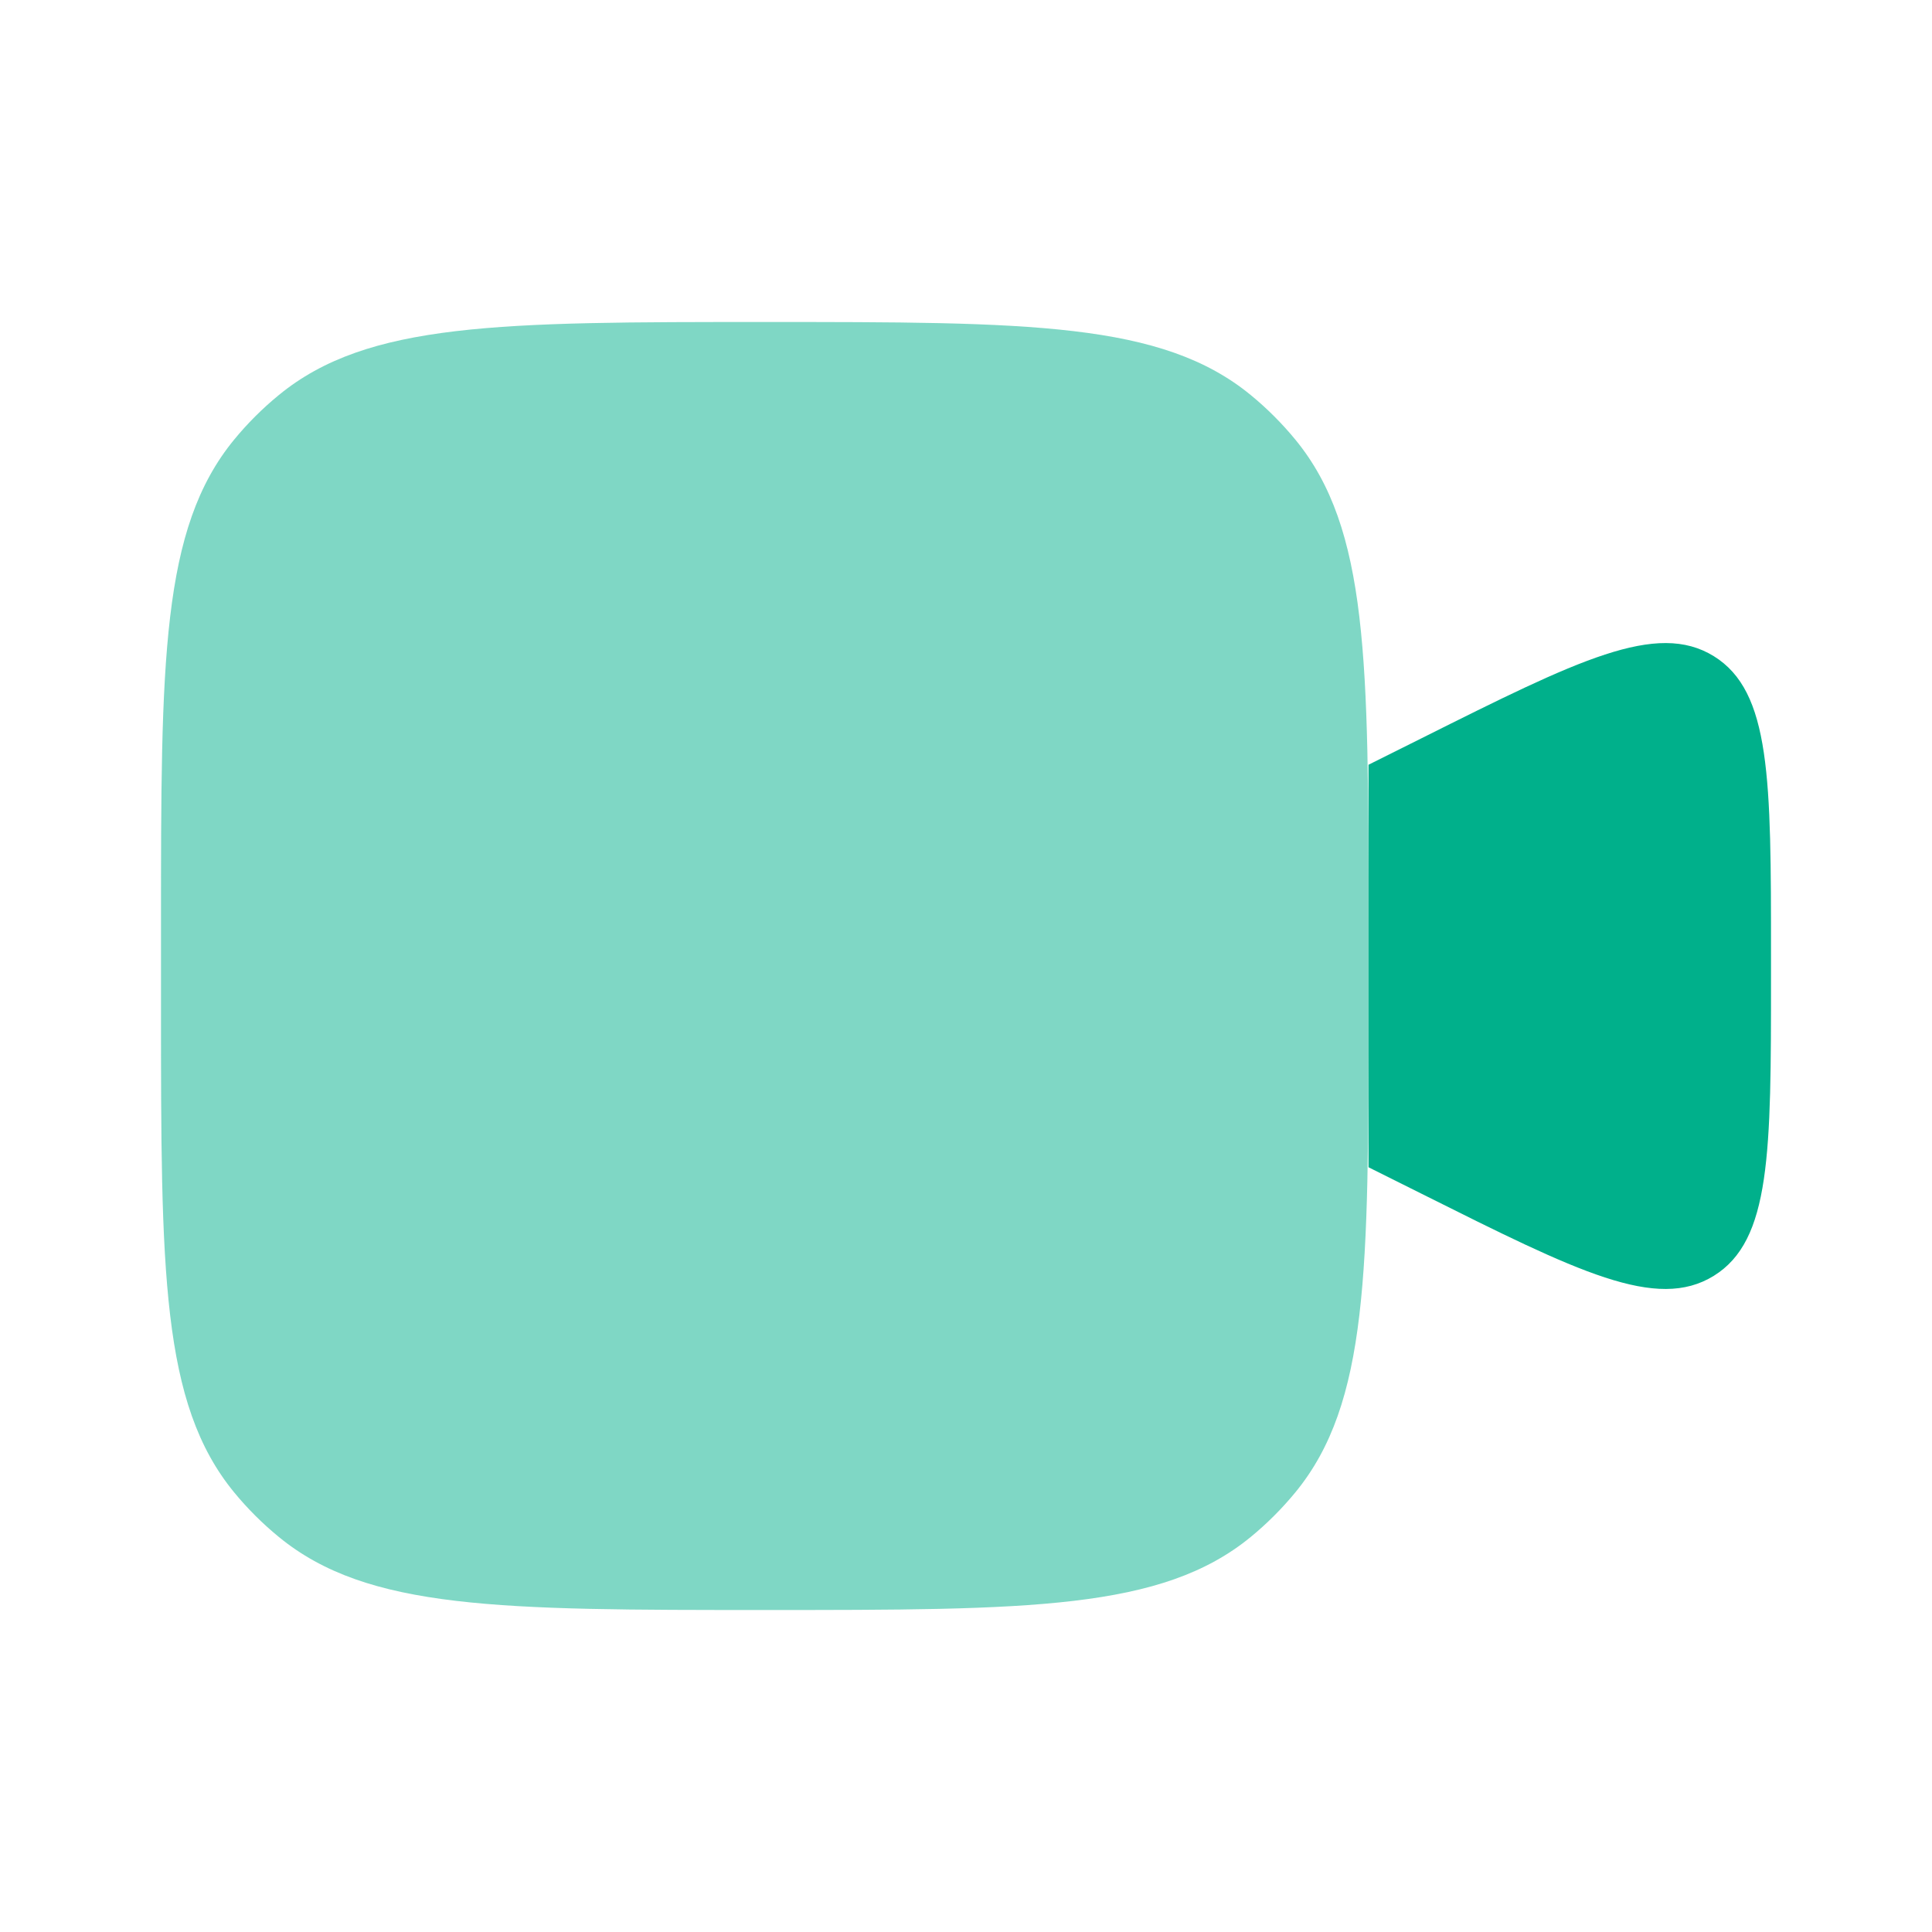
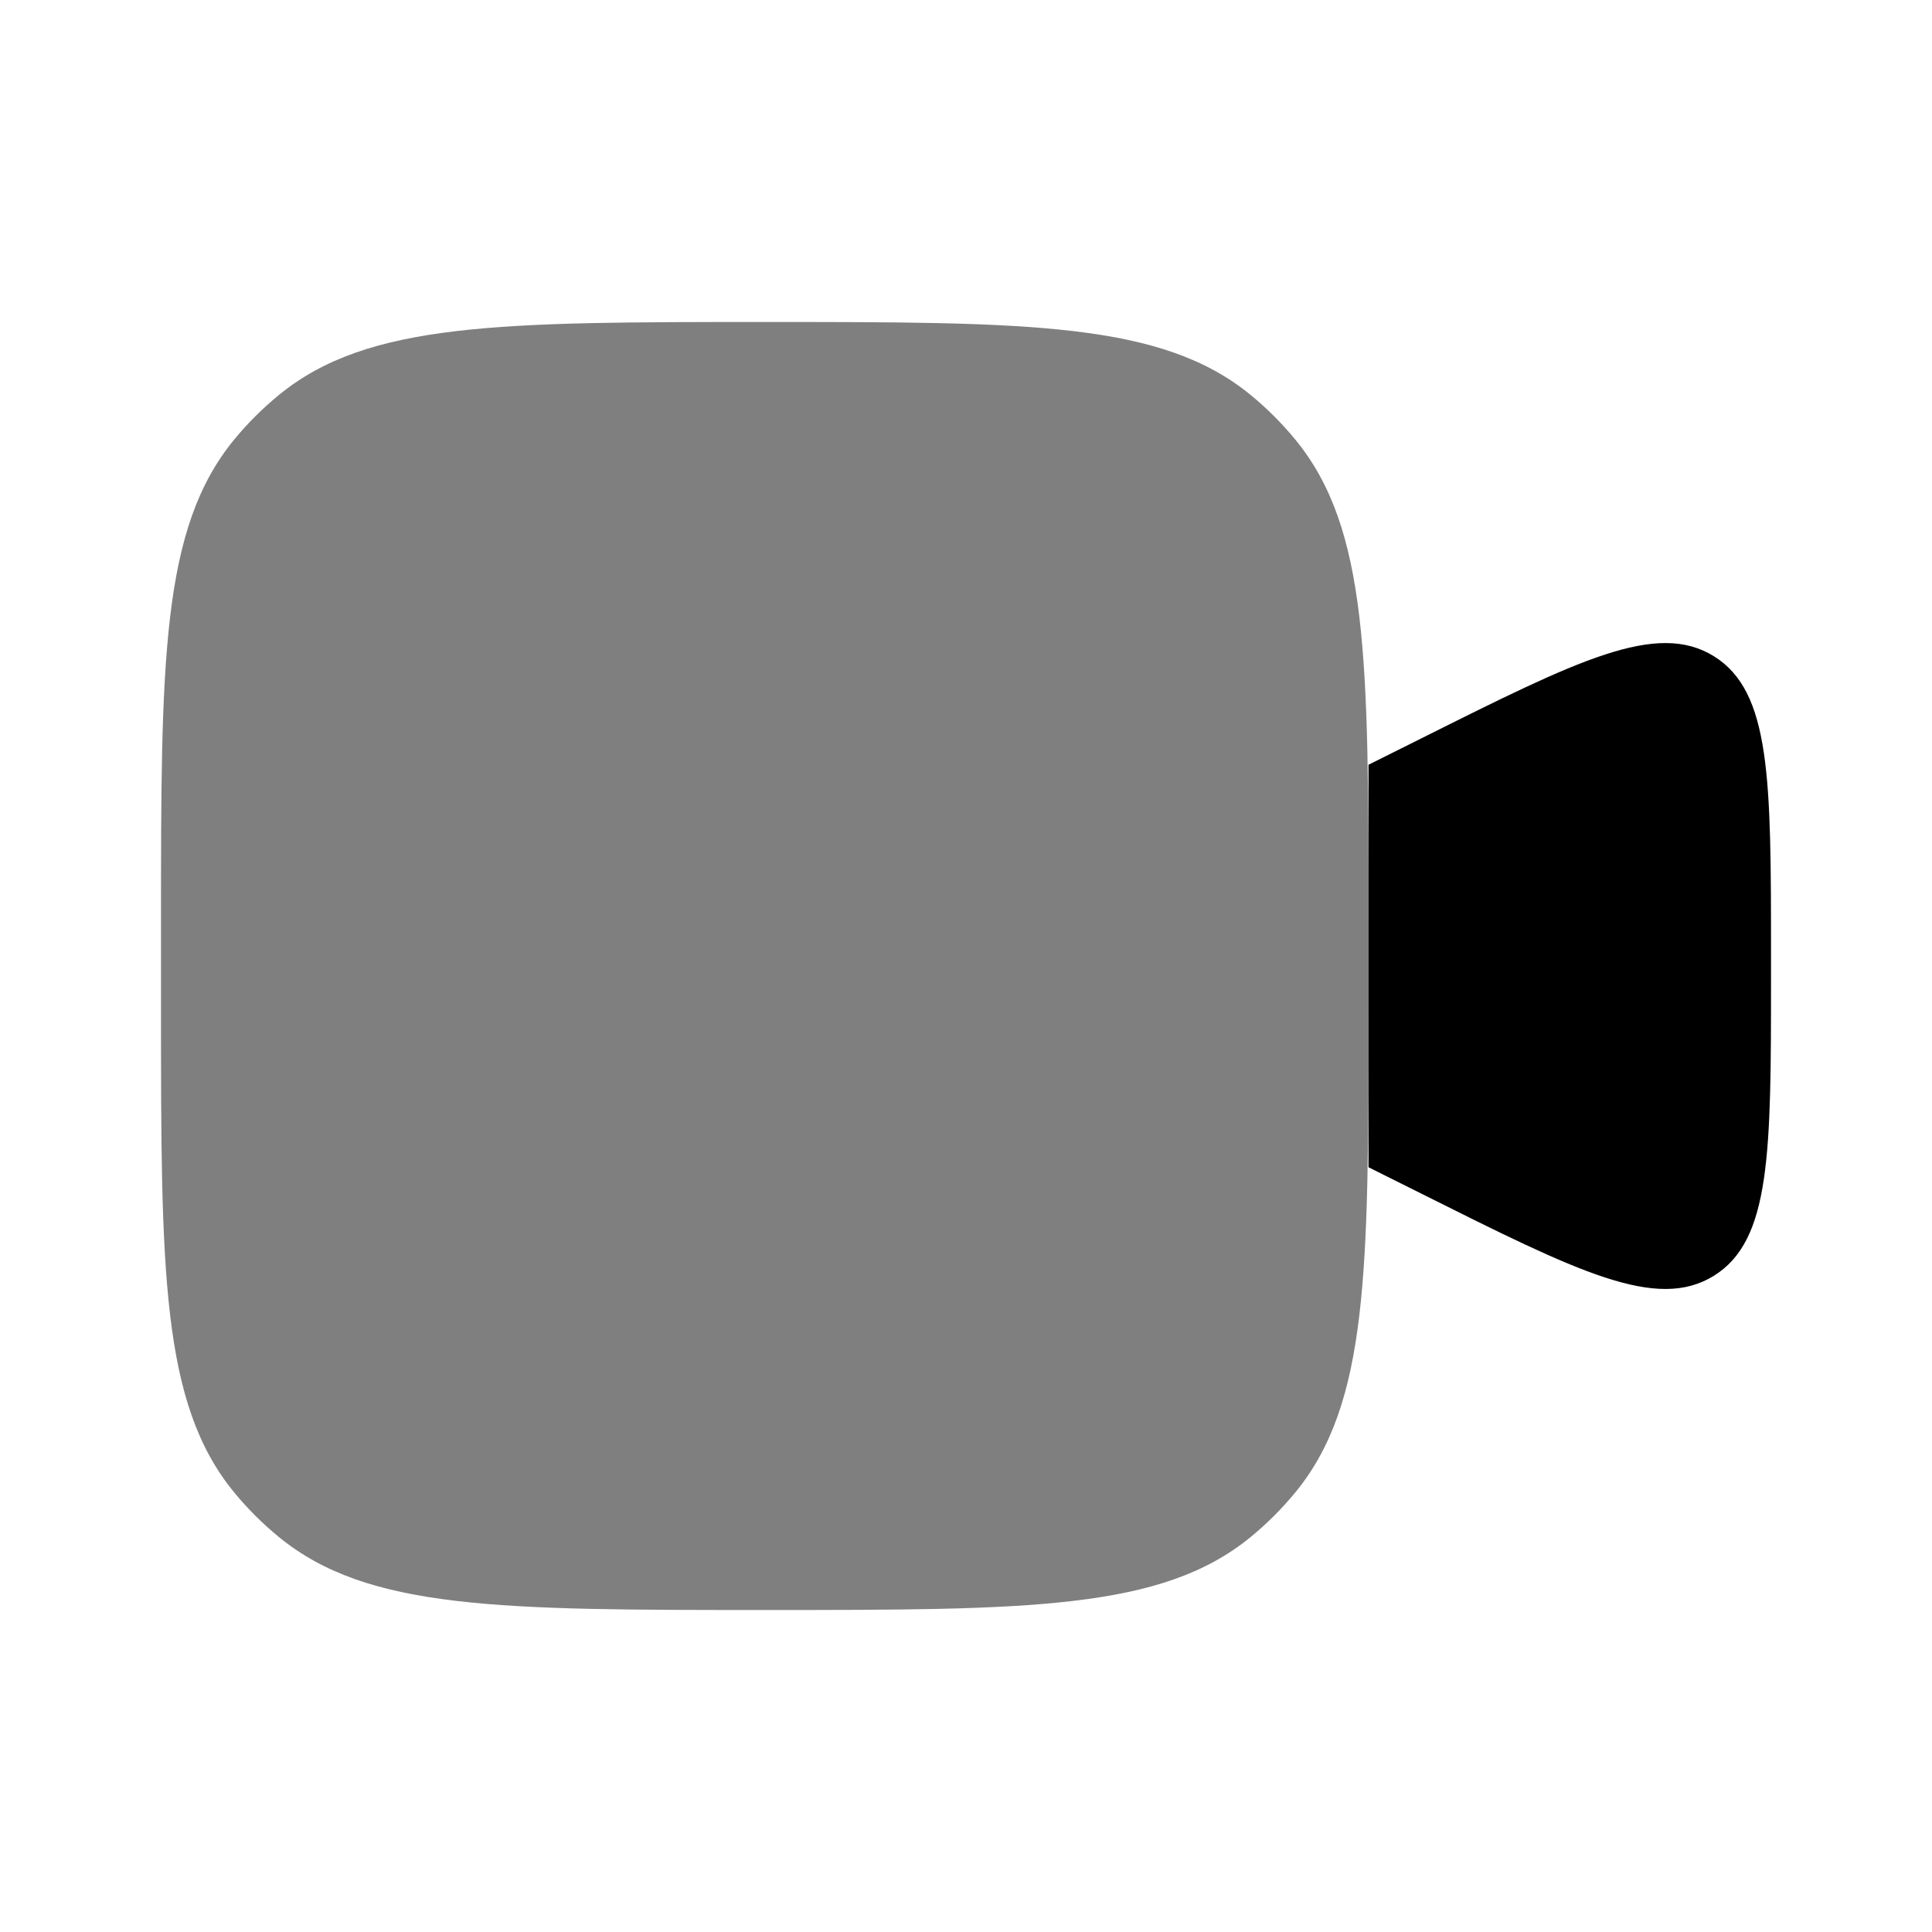
- <svg xmlns="http://www.w3.org/2000/svg" width="24" height="24" viewBox="0 0 24 24" fill="none">
-   <path opacity="0.5" d="M2 11.5C2 8.213 2 6.569 2.908 5.462C3.074 5.26 3.26 5.074 3.463 4.908C4.569 4 6.213 4 9.5 4C12.788 4 14.431 4 15.538 4.908C15.74 5.074 15.926 5.26 16.092 5.462C17 6.569 17 8.213 17 11.5V12.5C17 15.787 17 17.431 16.092 18.538C15.926 18.74 15.74 18.926 15.538 19.092C14.431 20 12.788 20 9.5 20C6.213 20 4.569 20 3.463 19.092C3.26 18.926 3.074 18.74 2.908 18.538C2 17.431 2 15.787 2 12.5V11.5Z" fill="#00B08B" />
-   <path d="M17 9.5L17.659 9.171C19.604 8.198 20.577 7.712 21.289 8.151C22 8.591 22 9.679 22 11.854V12.146C22 14.322 22 15.409 21.289 15.849C20.577 16.289 19.604 15.802 17.659 14.829L17 14.5V9.5Z" fill="#00B08B" />
+ <svg xmlns="http://www.w3.org/2000/svg" width="100%" height="100%" viewBox="0 0 24 24" fill="none">
+   <path opacity="0.5" d="M2 11.5C2 8.213 2 6.569 2.908 5.462C3.074 5.26 3.26 5.074 3.463 4.908C4.569 4 6.213 4 9.5 4C12.788 4 14.431 4 15.538 4.908C15.74 5.074 15.926 5.26 16.092 5.462C17 6.569 17 8.213 17 11.5V12.5C17 15.787 17 17.431 16.092 18.538C15.926 18.74 15.74 18.926 15.538 19.092C14.431 20 12.788 20 9.5 20C6.213 20 4.569 20 3.463 19.092C3.26 18.926 3.074 18.74 2.908 18.538C2 17.431 2 15.787 2 12.5V11.5Z" fill="currentColor" />
+   <path d="M17 9.5L17.659 9.171C19.604 8.198 20.577 7.712 21.289 8.151C22 8.591 22 9.679 22 11.854V12.146C22 14.322 22 15.409 21.289 15.849C20.577 16.289 19.604 15.802 17.659 14.829L17 14.5V9.5Z" fill="currentColor" />
</svg>
